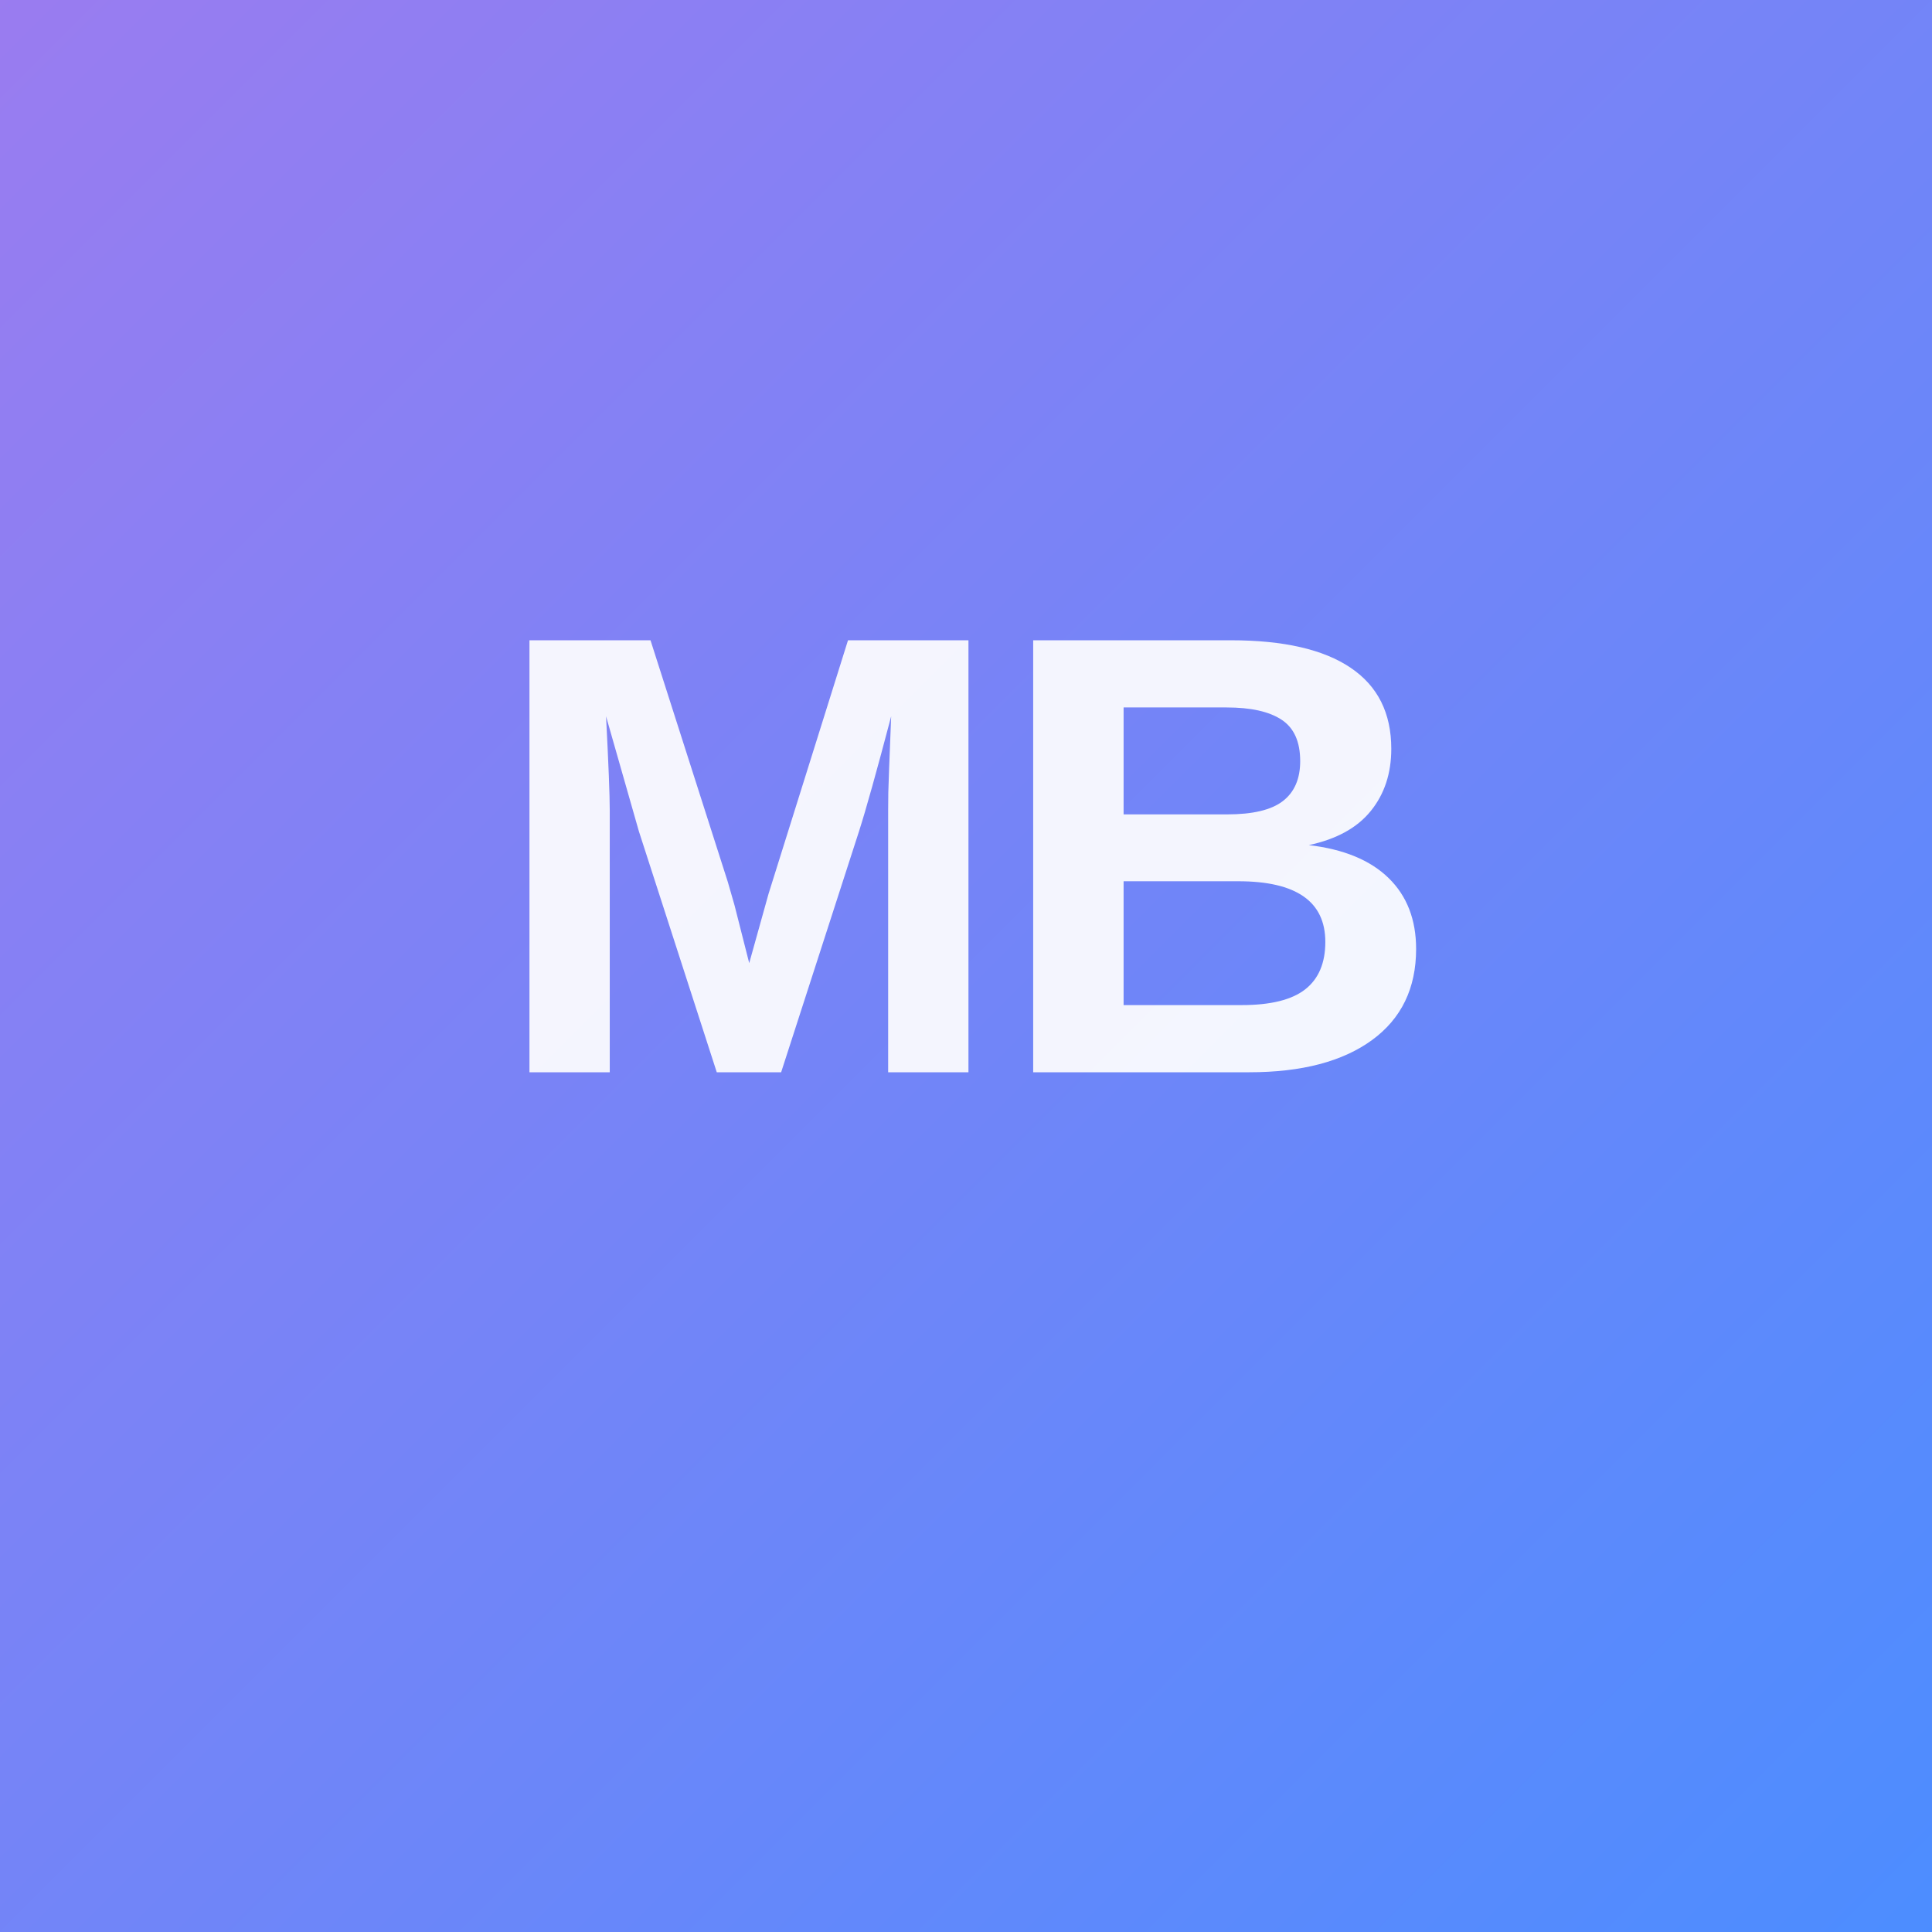
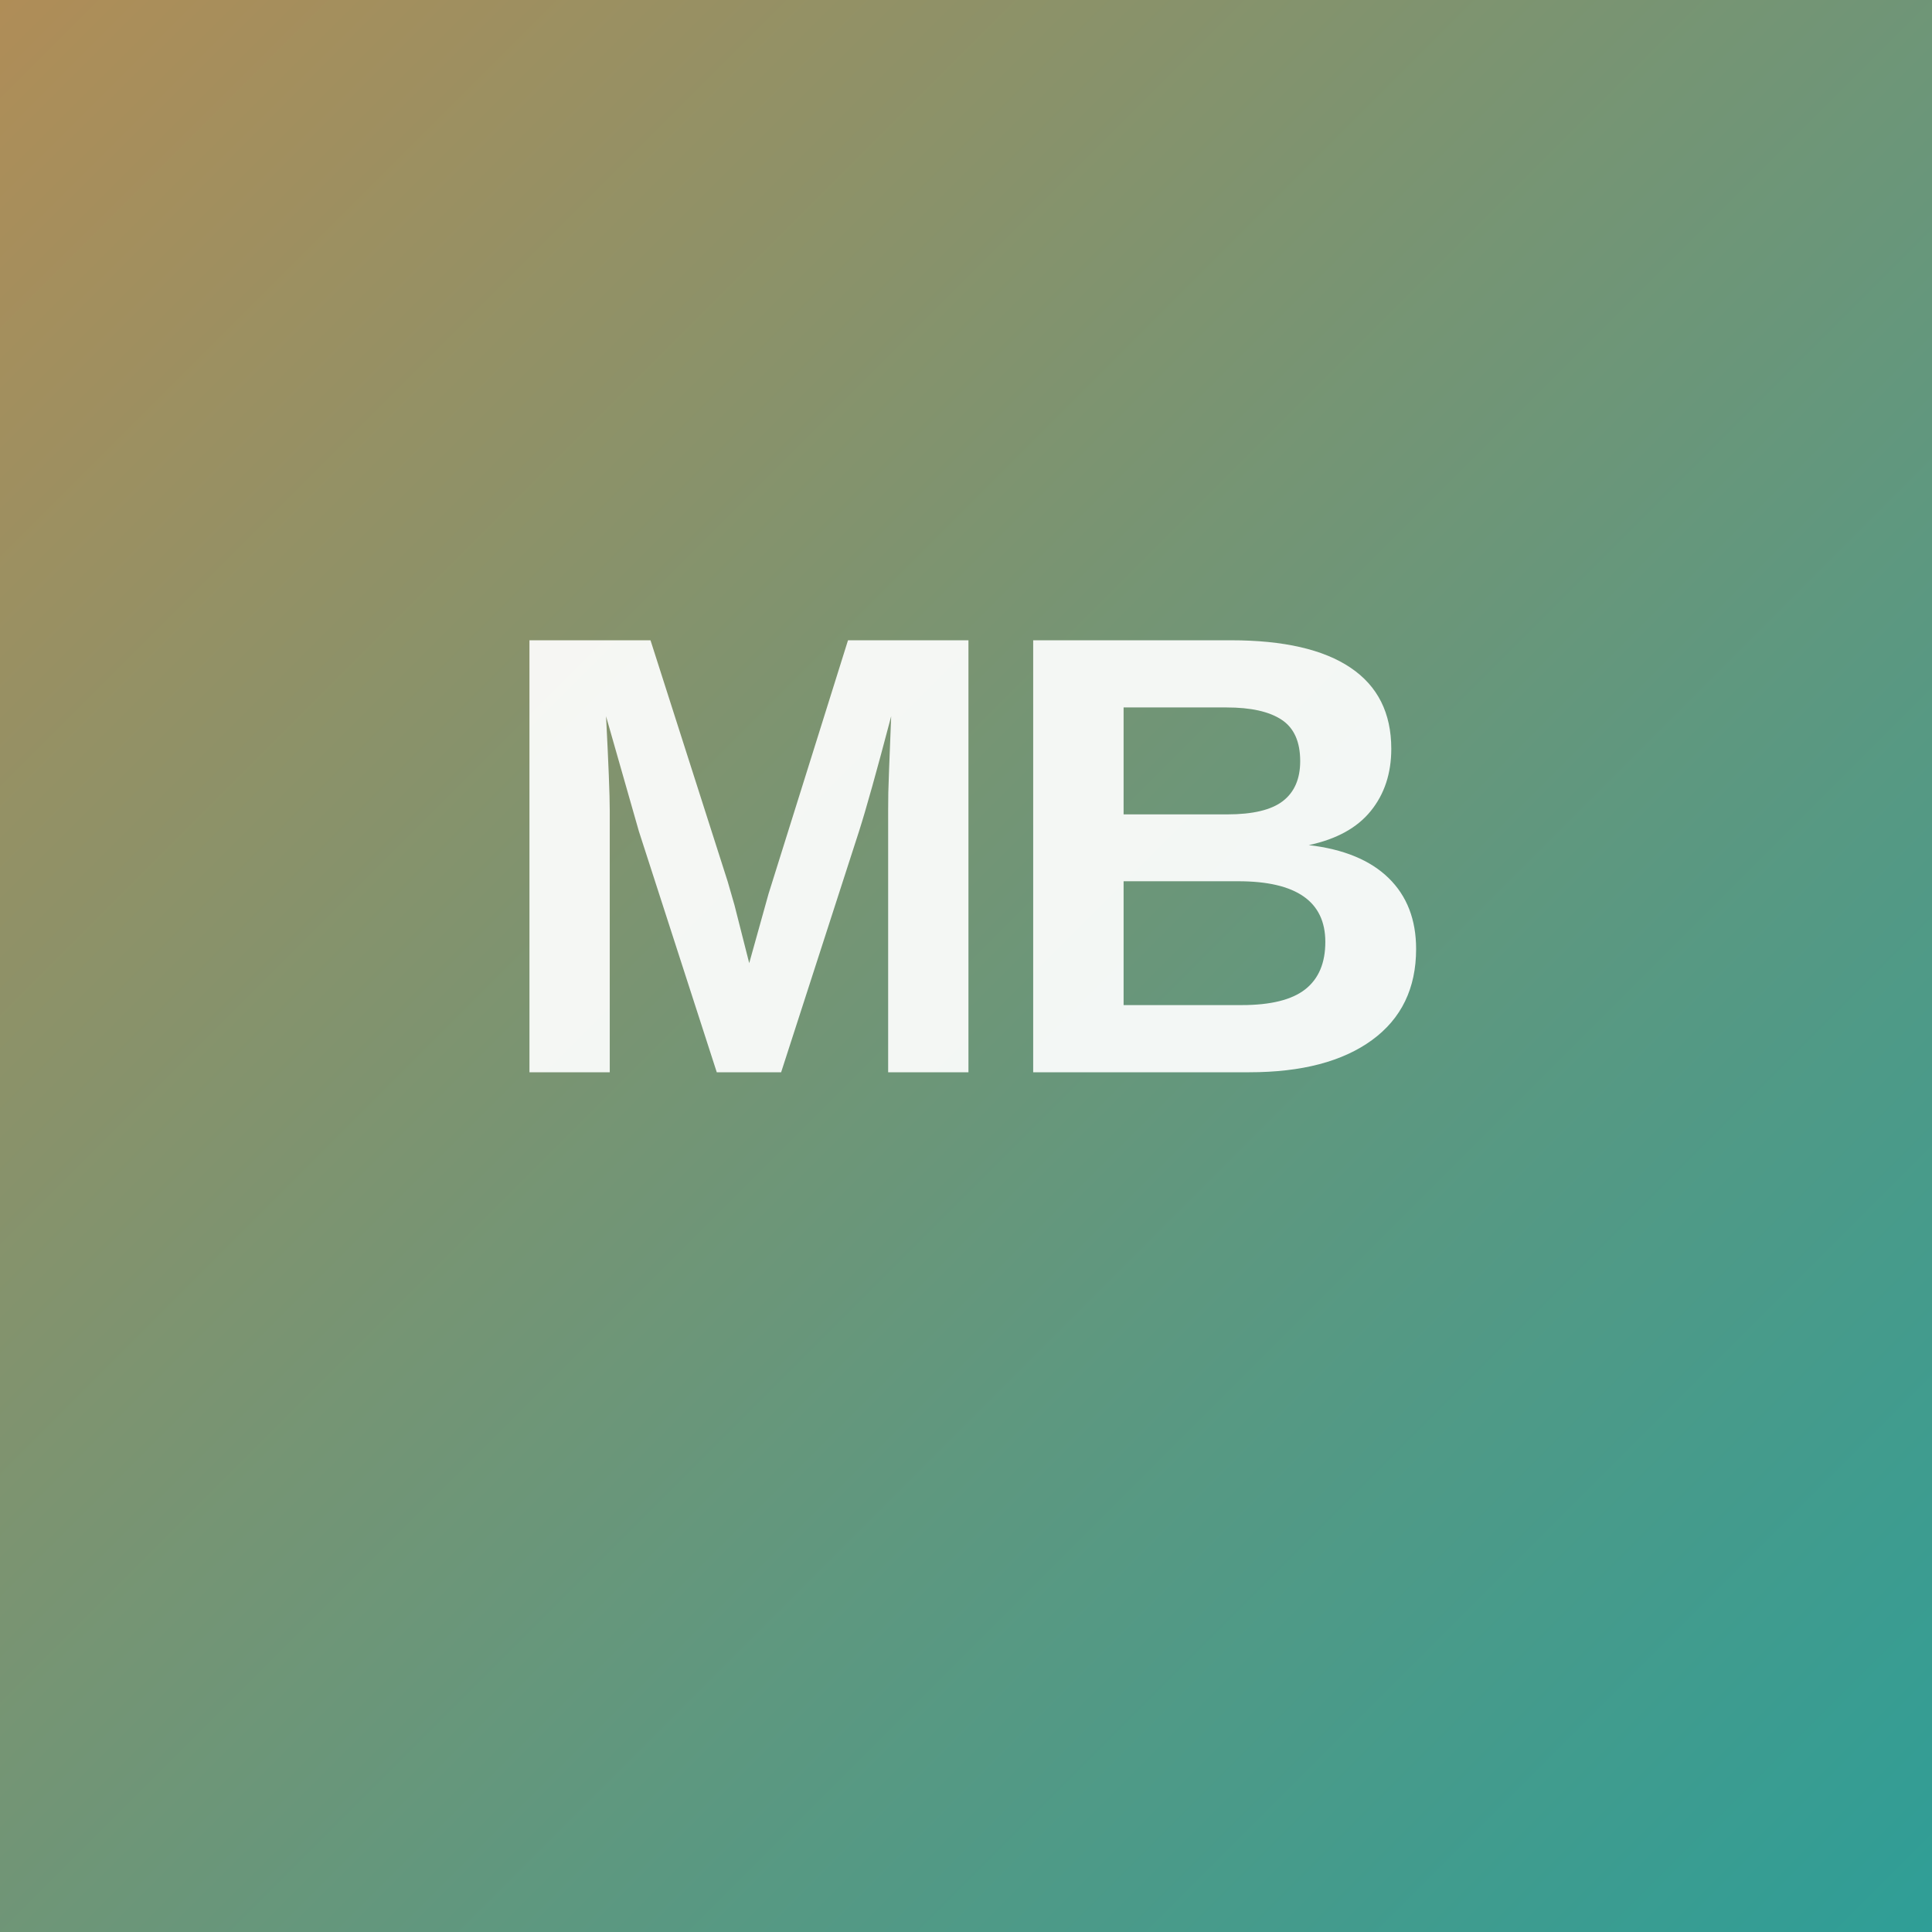
<svg xmlns="http://www.w3.org/2000/svg" width="400" height="400" viewBox="0 0 400 400">
  <defs>
    <linearGradient id="g" x1="0" y1="0" x2="1" y2="1">
-       <stop offset="0%" stop-color="#9A7CF0" />
-       <stop offset="100%" stop-color="#4C8DFF" />
+       <stop offset="0%" stop-color="#B08D57" />
+       <stop offset="100%" stop-color="#2E9E97" />
    </linearGradient>
  </defs>
  <rect width="400" height="400" fill="url(#g)" />
  <text x="200" y="222" font-family="system-ui, Arial, sans-serif" font-size="130" font-weight="600" letter-spacing="-4" fill="#ffffff" fill-opacity="0.92" text-anchor="middle">МВ</text>
</svg>
